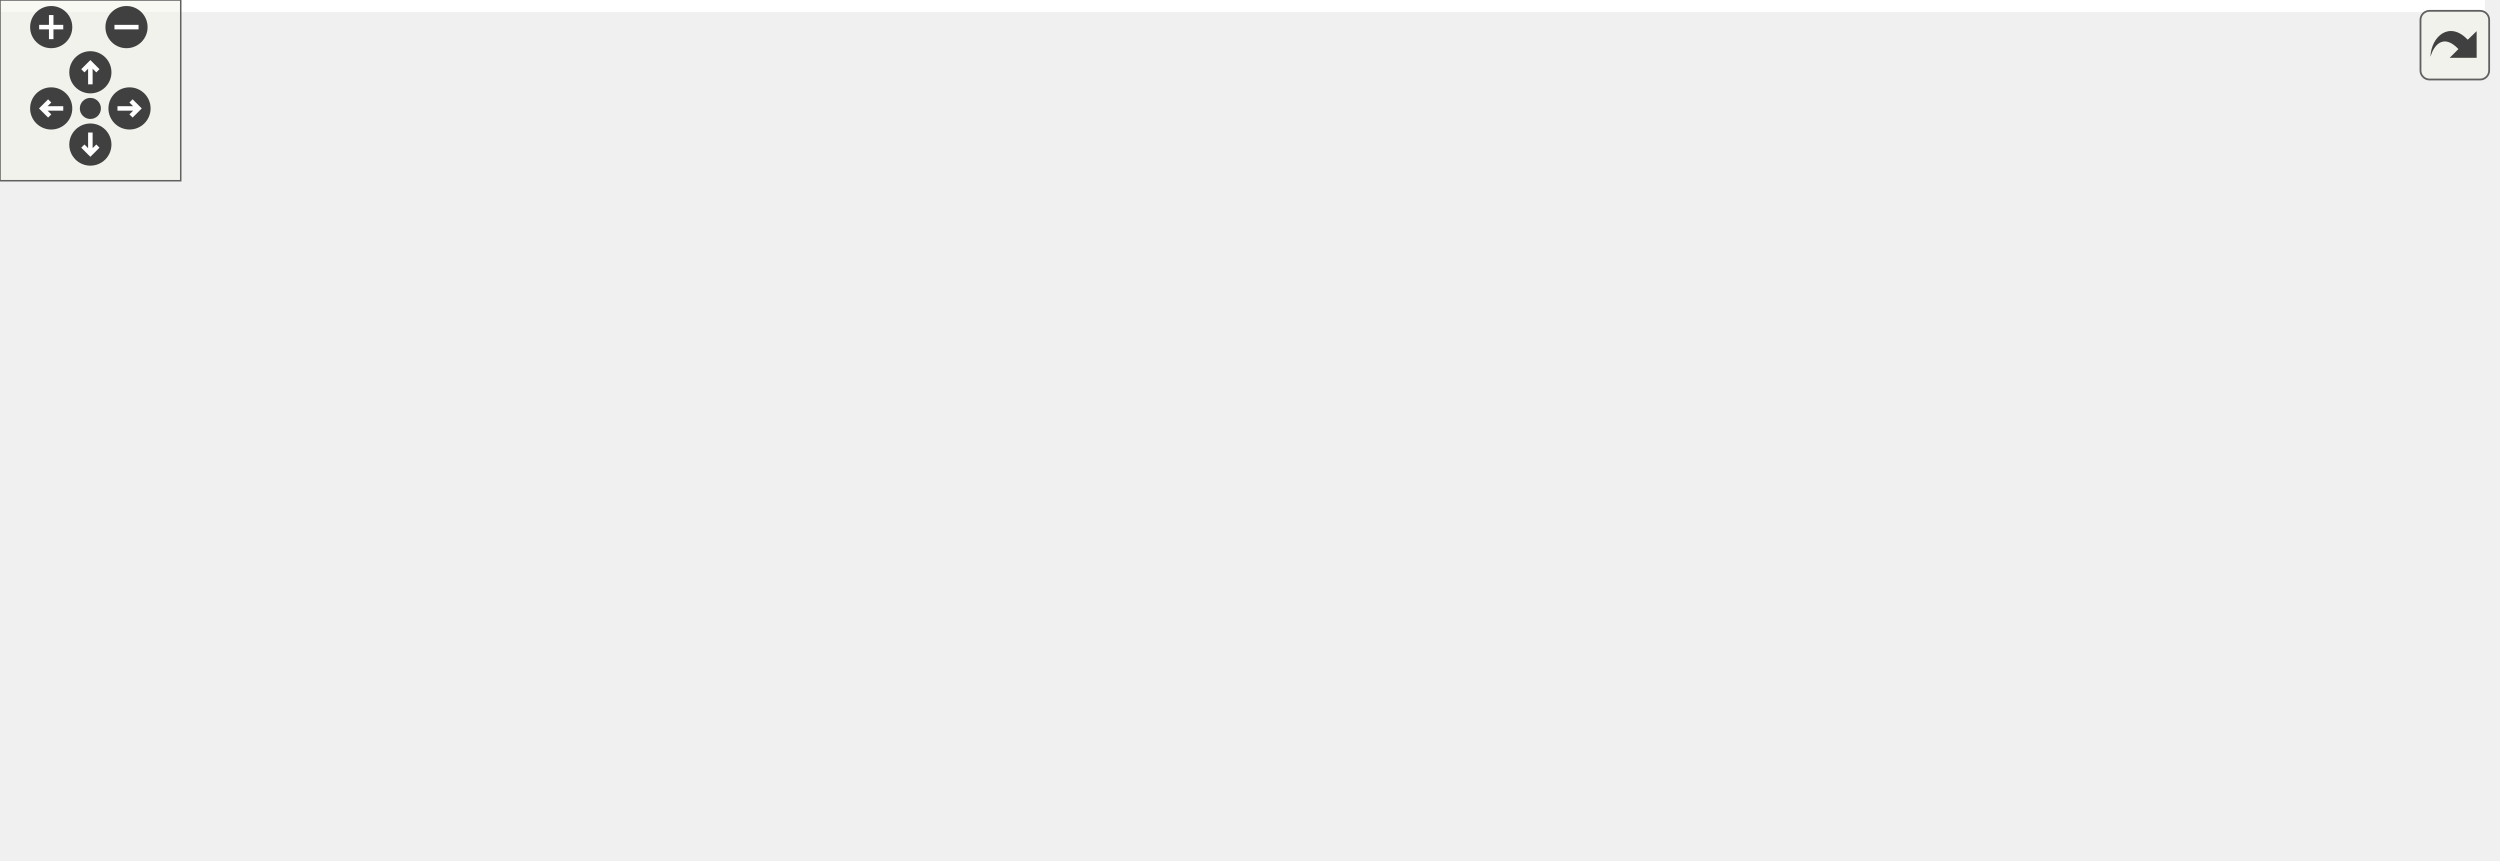
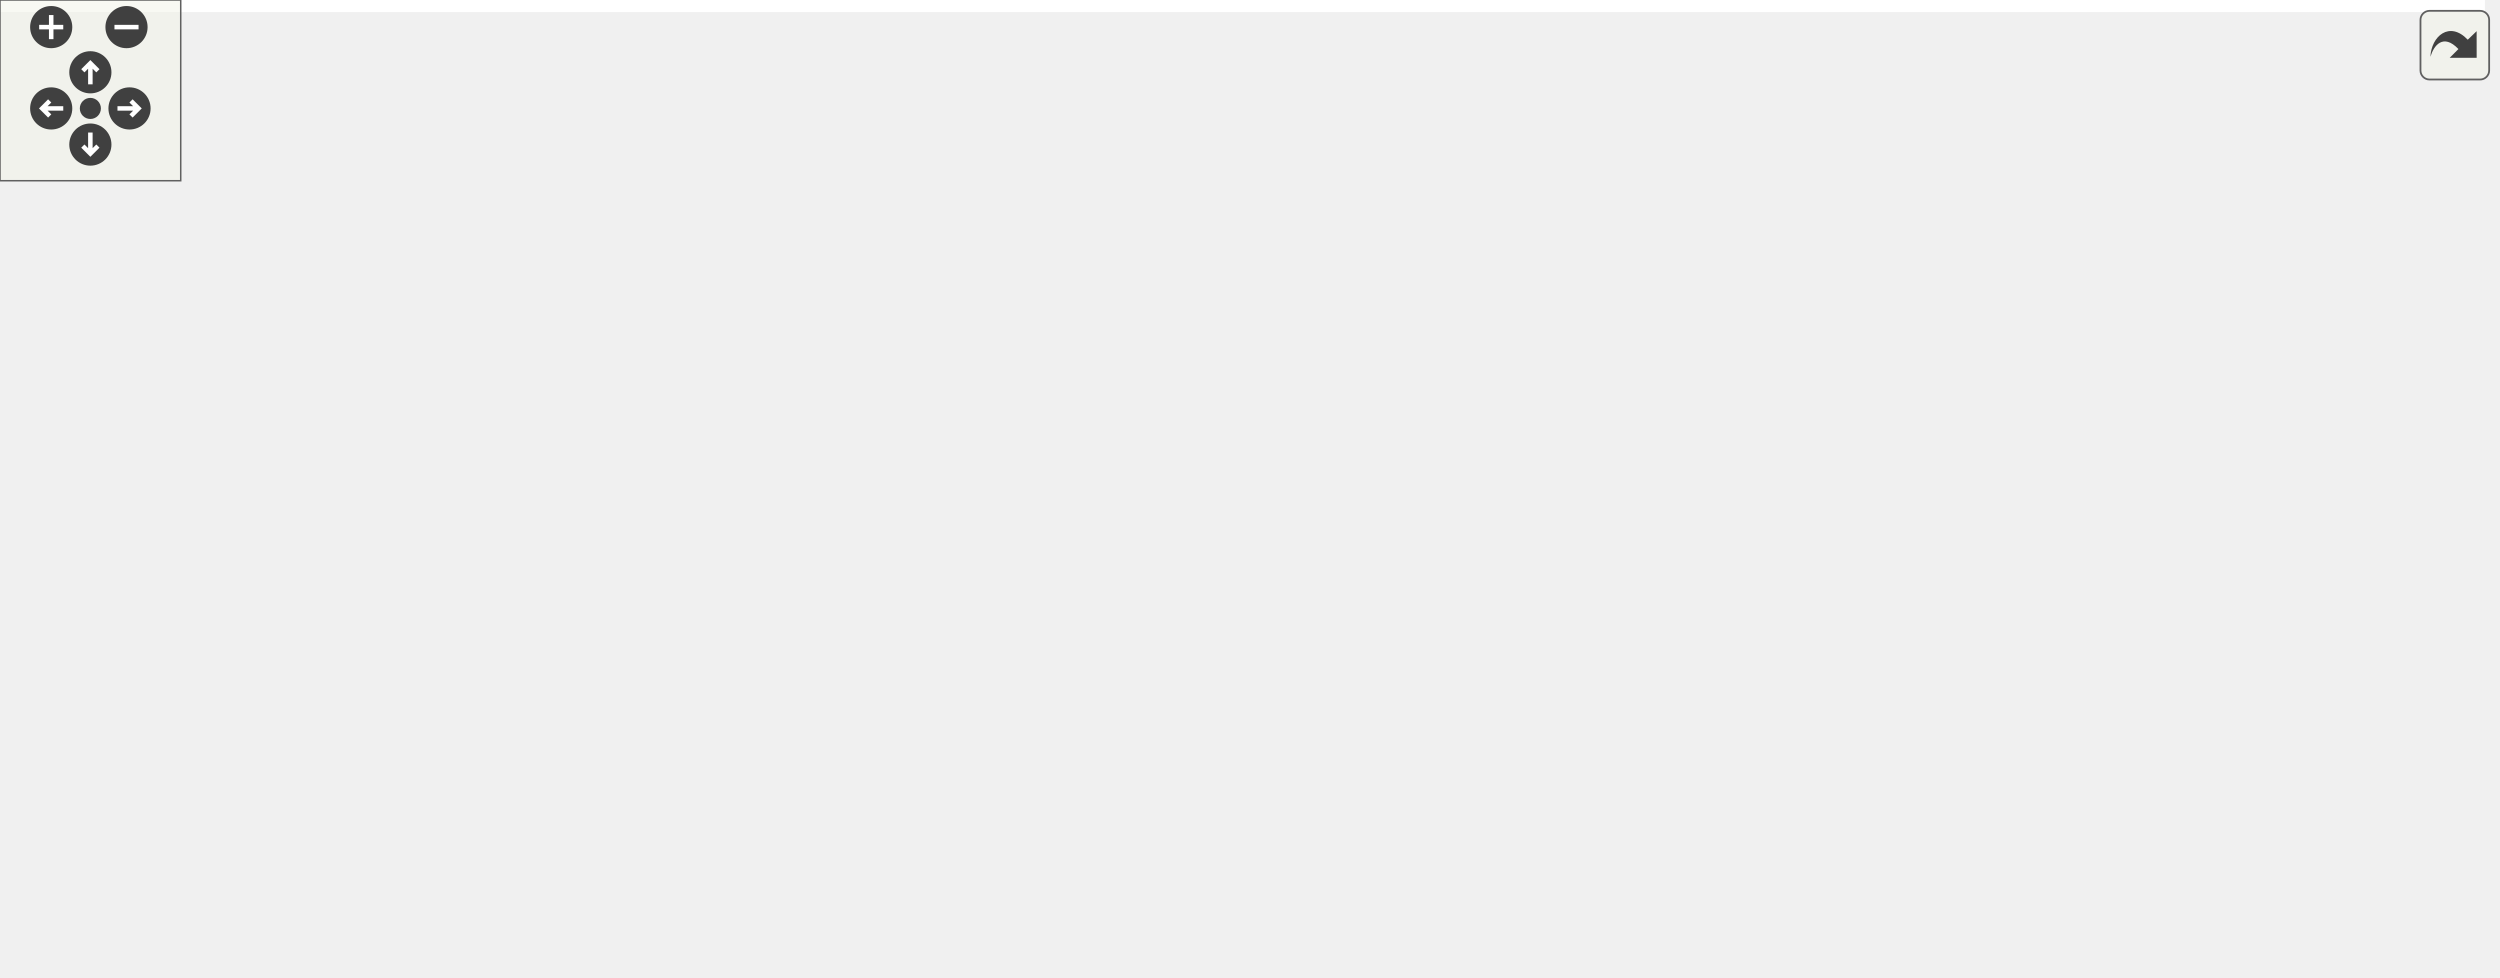
<svg xmlns="http://www.w3.org/2000/svg" xmlns:xlink="http://www.w3.org/1999/xlink" id="main" version="1.1" xml:space="preserve">
  <style type="text/css">
.edge:hover path { stroke: red; }
.edge:hover polygon { stroke: red; fill: red; }
</style>
  <defs>
    <circle id="rim" cx="0" cy="0" r="7" />
    <circle id="rim2" cx="0" cy="0" r="3.5" />
    <g id="zoomPlus">
      <use xlink:href="#rim" fill="#404040">
        <set attributeName="fill" to="#808080" begin="zoomplus.mouseover" end="zoomplus.mouseout" />
      </use>
      <path d="M-4,0h8M0,-4v8" fill="none" stroke="white" stroke-width="1.5" pointer-events="none" />
    </g>
    <g id="zoomMin">
      <use xlink:href="#rim" fill="#404040">
        <set attributeName="fill" to="#808080" begin="zoomminus.mouseover" end="zoomminus.mouseout" />
      </use>
      <path d="M-4,0h8" fill="none" stroke="white" stroke-width="1.5" pointer-events="none" />
    </g>
    <g id="dirArrow">
      <path fill="none" stroke="white" stroke-width="1.5" d="M0,-3.0v7 M-2.5,-0.5L0,-3.0L2.5,-0.5" />
    </g>
    <g id="resetDef">
      <use xlink:href="#rim2" fill="#404040">
        <set attributeName="fill" to="#808080" begin="reset.mouseover" end="reset.mouseout" />
      </use>
    </g>
  </defs>
  <svg id="graph" class="graph">
    <g id="viewport">
-       <polygon fill="white" stroke="transparent" points="-4,4 -4,-224.89 825,-224.89 825,4 -4,4" />
+       <polygon fill="white" stroke="transparent" points="-4,4 -4,-263.84 825,-263.84 825,4 -4,4" />
      <g id="node1" class="node">
        <g id="a_node1">
          <a xlink:title="check if the register path starts with the given path">
-             <polygon fill="#bfbfbf" stroke="black" points="683,-122.5 683,-152.5 821,-152.5 821,-122.5 683,-122.5" />
-             <text text-anchor="start" x="691" y="-140.5" font-family="Helvetica,sans-Serif" font-size="10.00">ChimeraTK::RegisterPath</text>
-             <text text-anchor="middle" x="752" y="-129.5" font-family="Helvetica,sans-Serif" font-size="10.00">::startsWith</text>
+             <polygon fill="#bfbfbf" stroke="black" points="683,-171.5 683,-201.5 821,-201.5 821,-171.5 683,-171.5" />
+             <text text-anchor="start" x="691" y="-189.5" font-family="Helvetica,sans-Serif" font-size="10.00">ChimeraTK::RegisterPath</text>
+             <text text-anchor="middle" x="752" y="-178.5" font-family="Helvetica,sans-Serif" font-size="10.00">::startsWith</text>
          </a>
        </g>
      </g>
      <g id="node2" class="node">
        <g id="a_node2">
          <a xlink:href="class_chimera_t_k_1_1_dummy_backend_register_catalogue.html#a68ac3973fa455d92cc618a08e5bebda4" target="_top" xlink:title="Note: Override this function if backend has &quot;hidden&quot; registers which are not added to the map and hen...">
-             <polygon fill="white" stroke="black" points="0,-95.5 0,-125.5 197,-125.5 197,-95.5 0,-95.5" />
-             <text text-anchor="start" x="8" y="-113.5" font-family="Helvetica,sans-Serif" font-size="10.00">ChimeraTK::DummyBackendRegister</text>
-             <text text-anchor="middle" x="98.5" y="-102.5" font-family="Helvetica,sans-Serif" font-size="10.00">Catalogue::getBackendRegister</text>
+             <polygon fill="white" stroke="black" points="0,-218.5 0,-248.5 197,-248.5 197,-218.5 0,-218.5" />
+             <text text-anchor="start" x="8" y="-236.5" font-family="Helvetica,sans-Serif" font-size="10.00">ChimeraTK::DummyBackendRegister</text>
+             <text text-anchor="middle" x="98.5" y="-225.5" font-family="Helvetica,sans-Serif" font-size="10.00">Catalogue::getBackendRegister</text>
          </a>
        </g>
      </g>
      <g id="edge1" class="edge">
-         <path fill="none" stroke="midnightblue" d="M718.44,-157.84C698.61,-169.01 672.29,-181.74 647,-187.5 467.6,-228.39 410.74,-235.08 233,-187.5 188.29,-175.53 143.04,-144.57 118.4,-125.76" />
-         <polygon fill="midnightblue" stroke="midnightblue" points="720.44,-160.72 727.34,-152.68 716.94,-154.67 720.44,-160.72" />
+         <path fill="none" stroke="midnightblue" d="M718.44,-206.84C698.61,-218.01 672.29,-230.74 647,-236.5 492.92,-271.61 308.06,-259.86 197.38,-247.3" />
+         <polygon fill="midnightblue" stroke="midnightblue" points="720.44,-209.72 727.34,-201.68 716.94,-203.67 720.44,-209.72" />
      </g>
      <g id="node3" class="node">
        <g id="a_node3">
          <a xlink:href="class_chimera_t_k_1_1_dummy_backend_base.html#a9dffeed356cf306fa049532715135709" target="_top" xlink:title="Specific override which allows to create &quot;DUMMY_INTEERRUPT_X&quot; accessors.">
            <polygon fill="white" stroke="black" points="466,-147.5 466,-177.5 647,-177.5 647,-147.5 466,-147.5" />
            <text text-anchor="start" x="474" y="-165.5" font-family="Helvetica,sans-Serif" font-size="10.00">ChimeraTK::DummyBackendBase</text>
            <text text-anchor="middle" x="556.5" y="-154.5" font-family="Helvetica,sans-Serif" font-size="10.00">::getRegisterAccessor_impl</text>
          </a>
        </g>
      </g>
      <g id="edge2" class="edge">
-         <path fill="none" stroke="midnightblue" d="M672.65,-147.62C664.25,-148.71 655.65,-149.82 647.14,-150.92" />
-         <polygon fill="midnightblue" stroke="midnightblue" points="673.31,-151.07 682.78,-146.31 672.41,-144.12 673.31,-151.07" />
+         <path fill="none" stroke="midnightblue" d="M672.65,-176.78C664.25,-175.74 655.65,-174.67 647.14,-173.62" />
+         <polygon fill="midnightblue" stroke="midnightblue" points="672.42,-180.28 682.78,-178.04 673.29,-173.33 672.42,-180.28" />
      </g>
      <g id="node4" class="node">
        <g id="a_node4">
          <a xlink:href="class_chimera_t_k_1_1_numeric_addressed_backend.html#a7600cc77c2eab2b3e8d82d4bf6a31e20" target="_top" xlink:title="getRegisterInfo returns a NumericAddressedRegisterInfo object for the given register.">
            <polygon fill="white" stroke="black" points="472,-98.5 472,-128.5 641,-128.5 641,-98.5 472,-98.5" />
            <text text-anchor="start" x="480" y="-116.5" font-family="Helvetica,sans-Serif" font-size="10.00">ChimeraTK::NumericAddressed</text>
            <text text-anchor="middle" x="556.5" y="-105.5" font-family="Helvetica,sans-Serif" font-size="10.00">Backend::getRegisterInfo</text>
          </a>
        </g>
      </g>
      <g id="edge3" class="edge">
-         <path fill="none" stroke="midnightblue" d="M672.85,-127.81C662.38,-126.51 651.61,-125.17 641.05,-123.86" />
-         <polygon fill="midnightblue" stroke="midnightblue" points="672.42,-131.28 682.78,-129.04 673.29,-124.33 672.42,-131.28" />
-       </g>
-       <g id="node8" class="node">
-         <g id="a_node8">
+         <path fill="none" stroke="midnightblue" d="M712.41,-166.89C693.08,-157.54 669.13,-146.64 647,-138.5 637.31,-134.94 626.87,-131.59 616.66,-128.58" />
+         <polygon fill="midnightblue" stroke="midnightblue" points="710.98,-170.09 721.5,-171.34 714.06,-163.8 710.98,-170.09" />
+       </g>
+       <g id="node10" class="node">
+         <g id="a_node10">
          <a xlink:href="class_chimera_t_k_1_1_numeric_addressed_register_catalogue.html#a239c769476321072af9e353e5365cc61" target="_top" xlink:title="Check if register with the given path name exists.">
-             <polygon fill="white" stroke="black" points="471.5,-25.5 471.5,-55.5 641.5,-55.5 641.5,-25.5 471.5,-25.5" />
-             <text text-anchor="start" x="479.5" y="-43.5" font-family="Helvetica,sans-Serif" font-size="10.00">ChimeraTK::NumericAddressed</text>
-             <text text-anchor="middle" x="556.5" y="-32.5" font-family="Helvetica,sans-Serif" font-size="10.00">RegisterCatalogue::hasRegister</text>
-           </a>
-         </g>
-       </g>
-       <g id="edge7" class="edge">
-         <path fill="none" stroke="midnightblue" d="M711.82,-117.86C675.09,-99.45 620.95,-72.31 587.52,-55.55" />
-         <polygon fill="midnightblue" stroke="midnightblue" points="710.26,-120.99 720.77,-122.34 713.39,-114.73 710.26,-120.99" />
+             <polygon fill="white" stroke="black" points="471.5,-196.5 471.5,-226.5 641.5,-226.5 641.5,-196.5 471.5,-196.5" />
+             <text text-anchor="start" x="479.5" y="-214.5" font-family="Helvetica,sans-Serif" font-size="10.00">ChimeraTK::NumericAddressed</text>
+             <text text-anchor="middle" x="556.5" y="-203.5" font-family="Helvetica,sans-Serif" font-size="10.00">RegisterCatalogue::hasRegister</text>
+           </a>
+         </g>
+       </g>
+       <g id="edge9" class="edge">
+         <path fill="none" stroke="midnightblue" d="M672.69,-196.62C662.5,-197.93 652.01,-199.29 641.72,-200.62" />
+         <polygon fill="midnightblue" stroke="midnightblue" points="673.31,-200.07 682.78,-195.31 672.41,-193.12 673.31,-200.07" />
      </g>
      <g id="node5" class="node">
        <g id="a_node5">
-           <a xlink:href="class_chimera_t_k_1_1_exception_dummy.html#a3b9d8307fb2ba845e1ac817952ad70a0" target="_top" xlink:title="Specific override which allows to create push-type accessors.">
-             <polygon fill="white" stroke="black" points="249.5,-147.5 249.5,-177.5 413.5,-177.5 413.5,-147.5 249.5,-147.5" />
-             <text text-anchor="start" x="257.5" y="-165.5" font-family="Helvetica,sans-Serif" font-size="10.00">ChimeraTK::ExceptionDummy</text>
-             <text text-anchor="middle" x="331.5" y="-154.5" font-family="Helvetica,sans-Serif" font-size="10.00">::getRegisterAccessor_impl</text>
+           <a xlink:href="class_chimera_t_k_1_1_xdma_backend.html#a1eb55fcc4082f2d2407576cf1f63f89f" target="_top" xlink:title="Function to be called by implementing backend when an interrupt arrives.">
+             <polygon fill="white" stroke="black" points="258.5,-147.5 258.5,-177.5 404.5,-177.5 404.5,-147.5 258.5,-147.5" />
+             <text text-anchor="start" x="266.5" y="-165.5" font-family="Helvetica,sans-Serif" font-size="10.00">ChimeraTK::XdmaBackend</text>
+             <text text-anchor="middle" x="331.5" y="-154.5" font-family="Helvetica,sans-Serif" font-size="10.00">::dispatchInterrupt</text>
          </a>
        </g>
      </g>
      <g id="edge4" class="edge">
        <path fill="none" stroke="midnightblue" d="M477.29,-130.69C452.35,-136.16 424.97,-142.18 400.79,-147.49" />
        <polygon fill="midnightblue" stroke="midnightblue" points="478.06,-134.1 487.08,-128.53 476.56,-127.26 478.06,-134.1" />
      </g>
+       <g id="node7" class="node">
+         <g id="a_node7">
+           <a xlink:href="class_chimera_t_k_1_1_exception_dummy.html#a3b9d8307fb2ba845e1ac817952ad70a0" target="_top" xlink:title="Specific override which allows to create push-type accessors.">
+             <polygon fill="white" stroke="black" points="249.5,-98.5 249.5,-128.5 413.5,-128.5 413.5,-98.5 249.5,-98.5" />
+             <text text-anchor="start" x="257.5" y="-116.5" font-family="Helvetica,sans-Serif" font-size="10.00">ChimeraTK::ExceptionDummy</text>
+             <text text-anchor="middle" x="331.5" y="-105.5" font-family="Helvetica,sans-Serif" font-size="10.00">::getRegisterAccessor_impl</text>
+           </a>
+         </g>
+       </g>
+       <g id="edge6" class="edge">
+         <path fill="none" stroke="midnightblue" d="M461.47,-113.5C445.58,-113.5 429.21,-113.5 413.68,-113.5" />
+         <polygon fill="midnightblue" stroke="midnightblue" points="461.83,-117 471.83,-113.5 461.83,-110 461.83,-117" />
+       </g>
+       <g id="node8" class="node">
+         <g id="a_node8">
+           <a xlink:href="class_chimera_t_k_1_1_exception_dummy.html#ac86bf7b958e3125e344876afd28e9861" target="_top" xlink:title="Function to obtain the number of writes of a register since the creation of the backend.">
+             <polygon fill="white" stroke="black" points="249.5,-49.5 249.5,-79.5 413.5,-79.5 413.5,-49.5 249.5,-49.5" />
+             <text text-anchor="start" x="257.5" y="-67.5" font-family="Helvetica,sans-Serif" font-size="10.00">ChimeraTK::ExceptionDummy</text>
+             <text text-anchor="middle" x="331.5" y="-56.5" font-family="Helvetica,sans-Serif" font-size="10.00">::getWriteCount</text>
+           </a>
+         </g>
+       </g>
+       <g id="edge7" class="edge">
+         <path fill="none" stroke="midnightblue" d="M477.29,-96.31C452.35,-90.84 424.97,-84.82 400.79,-79.51" />
+         <polygon fill="midnightblue" stroke="midnightblue" points="476.56,-99.74 487.08,-98.47 478.06,-92.9 476.56,-99.74" />
+       </g>
+       <g id="node9" class="node">
+         <g id="a_node9">
+           <a xlink:href="class_chimera_t_k_1_1_exception_dummy.html#a9e9dbeb58711d364acdd49d327bee099" target="_top" xlink:title="Function to obtain the write order number of a register.">
+             <polygon fill="white" stroke="black" points="249.5,-0.5 249.5,-30.5 413.5,-30.5 413.5,-0.5 249.5,-0.5" />
+             <text text-anchor="start" x="257.5" y="-18.5" font-family="Helvetica,sans-Serif" font-size="10.00">ChimeraTK::ExceptionDummy</text>
+             <text text-anchor="middle" x="331.5" y="-7.5" font-family="Helvetica,sans-Serif" font-size="10.00">::getWriteOrder</text>
+           </a>
+         </g>
+       </g>
+       <g id="edge8" class="edge">
+         <path fill="none" stroke="midnightblue" d="M525.24,-92.69C500.55,-76.52 464.27,-54.55 430,-40.5 420.86,-36.76 411.01,-33.45 401.2,-30.56" />
+         <polygon fill="midnightblue" stroke="midnightblue" points="523.52,-95.75 533.79,-98.36 527.39,-89.92 523.52,-95.75" />
+       </g>
      <g id="node6" class="node">
        <g id="a_node6">
-           <a xlink:href="class_chimera_t_k_1_1_exception_dummy.html#ac86bf7b958e3125e344876afd28e9861" target="_top" xlink:title="Function to obtain the number of writes of a register since the creation of the backend.">
-             <polygon fill="white" stroke="black" points="249.5,-98.5 249.5,-128.5 413.5,-128.5 413.5,-98.5 249.5,-98.5" />
-             <text text-anchor="start" x="257.5" y="-116.5" font-family="Helvetica,sans-Serif" font-size="10.00">ChimeraTK::ExceptionDummy</text>
-             <text text-anchor="middle" x="331.5" y="-105.5" font-family="Helvetica,sans-Serif" font-size="10.00">::getWriteCount</text>
+           <a xlink:href="class_chimera_t_k_1_1_xdma_backend.html#ab0e40d5ceaa26350f1d378448c8d1f52" target="_top" xlink:title="This function is called every time an accessor which is assicated with the particular primary interru...">
+             <polygon fill="white" stroke="black" points="16.5,-147.5 16.5,-177.5 180.5,-177.5 180.5,-147.5 16.5,-147.5" />
+             <text text-anchor="start" x="24.5" y="-165.5" font-family="Helvetica,sans-Serif" font-size="10.00">ChimeraTK::XdmaBackend</text>
+             <text text-anchor="middle" x="98.5" y="-154.5" font-family="Helvetica,sans-Serif" font-size="10.00">::startInterruptHandlingThread</text>
          </a>
        </g>
      </g>
      <g id="edge5" class="edge">
-         <path fill="none" stroke="midnightblue" d="M461.47,-113.5C445.58,-113.5 429.21,-113.5 413.68,-113.5" />
-         <polygon fill="midnightblue" stroke="midnightblue" points="461.83,-117 471.83,-113.5 461.83,-110 461.83,-117" />
-       </g>
-       <g id="node7" class="node">
-         <g id="a_node7">
-           <a xlink:href="class_chimera_t_k_1_1_exception_dummy.html#a9e9dbeb58711d364acdd49d327bee099" target="_top" xlink:title="Function to obtain the write order number of a register.">
-             <polygon fill="white" stroke="black" points="249.5,-49.5 249.5,-79.5 413.5,-79.5 413.5,-49.5 249.5,-49.5" />
-             <text text-anchor="start" x="257.5" y="-67.5" font-family="Helvetica,sans-Serif" font-size="10.00">ChimeraTK::ExceptionDummy</text>
-             <text text-anchor="middle" x="331.5" y="-56.5" font-family="Helvetica,sans-Serif" font-size="10.00">::getWriteOrder</text>
-           </a>
-         </g>
-       </g>
-       <g id="edge6" class="edge">
-         <path fill="none" stroke="midnightblue" d="M477.29,-96.31C452.35,-90.84 424.97,-84.82 400.79,-79.51" />
-         <polygon fill="midnightblue" stroke="midnightblue" points="476.56,-99.74 487.08,-98.47 478.06,-92.9 476.56,-99.74" />
-       </g>
-       <g id="node9" class="node">
-         <g id="a_node9">
+         <path fill="none" stroke="midnightblue" d="M248.1,-162.5C226.21,-162.5 202.58,-162.5 180.75,-162.5" />
+         <polygon fill="midnightblue" stroke="midnightblue" points="248.36,-166 258.36,-162.5 248.36,-159 248.36,-166" />
+       </g>
+       <g id="node11" class="node">
+         <g id="a_node11">
          <a xlink:href="class_chimera_t_k_1_1_dummy_backend_register_catalogue.html#a56d4a7e00d5218a5ff9ad4deeb8f0adb" target="_top" xlink:title="Check if register with the given path name exists.">
-             <polygon fill="white" stroke="black" points="233,-0.5 233,-30.5 430,-30.5 430,-0.5 233,-0.5" />
-             <text text-anchor="start" x="241" y="-18.5" font-family="Helvetica,sans-Serif" font-size="10.00">ChimeraTK::DummyBackendRegister</text>
-             <text text-anchor="middle" x="331.5" y="-7.5" font-family="Helvetica,sans-Serif" font-size="10.00">Catalogue::hasRegister</text>
-           </a>
-         </g>
-       </g>
-       <g id="edge8" class="edge">
-         <path fill="none" stroke="midnightblue" d="M461.02,-29.91C450.76,-28.76 440.31,-27.59 430.02,-26.43" />
-         <polygon fill="midnightblue" stroke="midnightblue" points="460.87,-33.41 471.19,-31.05 461.65,-26.46 460.87,-33.41" />
-       </g>
-       <g id="edge9" class="edge">
-         <path fill="none" stroke="midnightblue" d="M250.33,-33.52C244.42,-35.37 238.58,-37.37 233,-39.5 193.03,-54.78 149.84,-79.38 123.73,-95.25" />
-         <polygon fill="midnightblue" stroke="midnightblue" points="251.76,-36.75 260.35,-30.54 249.76,-30.04 251.76,-36.75" />
+             <polygon fill="white" stroke="black" points="233,-196.5 233,-226.5 430,-226.5 430,-196.5 233,-196.5" />
+             <text text-anchor="start" x="241" y="-214.5" font-family="Helvetica,sans-Serif" font-size="10.00">ChimeraTK::DummyBackendRegister</text>
+             <text text-anchor="middle" x="331.5" y="-203.5" font-family="Helvetica,sans-Serif" font-size="10.00">Catalogue::hasRegister</text>
+           </a>
+         </g>
+       </g>
+       <g id="edge10" class="edge">
+         <path fill="none" stroke="midnightblue" d="M461.02,-211.5C450.76,-211.5 440.31,-211.5 430.02,-211.5" />
+         <polygon fill="midnightblue" stroke="midnightblue" points="461.19,-215 471.19,-211.5 461.19,-208 461.19,-215" />
+       </g>
+       <g id="edge11" class="edge">
+         <path fill="none" stroke="midnightblue" d="M222.85,-221.75C214.28,-222.57 205.65,-223.39 197.15,-224.2" />
+         <polygon fill="midnightblue" stroke="midnightblue" points="223.25,-225.23 232.87,-220.8 222.58,-218.26 223.25,-225.23" />
      </g>
    </g>
  </svg>
  <g id="navigator" transform="translate(0 0)" fill="#404254">
    <rect fill="#f2f5e9" fill-opacity="0.5" stroke="#606060" stroke-width=".5" x="0" y="0" width="60" height="60" />
    <use id="zoomplus" xlink:href="#zoomPlus" x="17" y="9" />
    <use id="zoomminus" xlink:href="#zoomMin" x="42" y="9" />
    <use id="reset" xlink:href="#resetDef" x="30" y="36" />
    <g id="arrowUp" xlink:href="#dirArrow" transform="translate(30 24)">
      <use xlink:href="#rim" fill="#404040">
        <set attributeName="fill" to="#808080" begin="arrowUp.mouseover" end="arrowUp.mouseout" />
      </use>
      <path fill="none" stroke="white" stroke-width="1.5" d="M0,-3.0v7 M-2.5,-0.5L0,-3.0L2.5,-0.5" />
    </g>
    <g id="arrowRight" xlink:href="#dirArrow" transform="rotate(90) translate(36 -43)">
      <use xlink:href="#rim" fill="#404040">
        <set attributeName="fill" to="#808080" begin="arrowRight.mouseover" end="arrowRight.mouseout" />
      </use>
      <path fill="none" stroke="white" stroke-width="1.5" d="M0,-3.0v7 M-2.5,-0.5L0,-3.0L2.5,-0.5" />
    </g>
    <g id="arrowDown" xlink:href="#dirArrow" transform="rotate(180) translate(-30 -48)">
      <use xlink:href="#rim" fill="#404040">
        <set attributeName="fill" to="#808080" begin="arrowDown.mouseover" end="arrowDown.mouseout" />
      </use>
      <path fill="none" stroke="white" stroke-width="1.5" d="M0,-3.0v7 M-2.5,-0.5L0,-3.0L2.5,-0.5" />
    </g>
    <g id="arrowLeft" xlink:href="#dirArrow" transform="rotate(270) translate(-36 17)">
      <use xlink:href="#rim" fill="#404040">
        <set attributeName="fill" to="#808080" begin="arrowLeft.mouseover" end="arrowLeft.mouseout" />
      </use>
      <path fill="none" stroke="white" stroke-width="1.5" d="M0,-3.0v7 M-2.5,-0.5L0,-3.0L2.5,-0.5" />
    </g>
  </g>
  <svg viewBox="0 0 15 15" width="100%" height="30px" preserveAspectRatio="xMaxYMin meet">
    <g id="arrow_out" transform="scale(0.3 0.3)">
      <a xlink:href="class_chimera_t_k_1_1_register_path_a6ccb225c24d44fc469dc190a1fba80af_icgraph_org.svg" target="_base">
        <rect id="button" ry="5" rx="5" y="6" x="6" height="38" width="38" fill="#f2f5e9" fill-opacity="0.5" stroke="#606060" stroke-width="1.0" />
        <path id="arrow" d="M 11.5,31.437 C 11.94,20.098 22.043,11.323 32.159,21.979 L 37.069,17.246 C 37.069,17.246 37.088,32 37.088,32 L 22.16,31.978 C 22.16,31.978 26.998,27.14 26.998,27.14 C 18.529,18.264 13.292,25.23 11.5,31.437 z" style="fill:#404040;" />
      </a>
    </g>
  </svg>
</svg>
